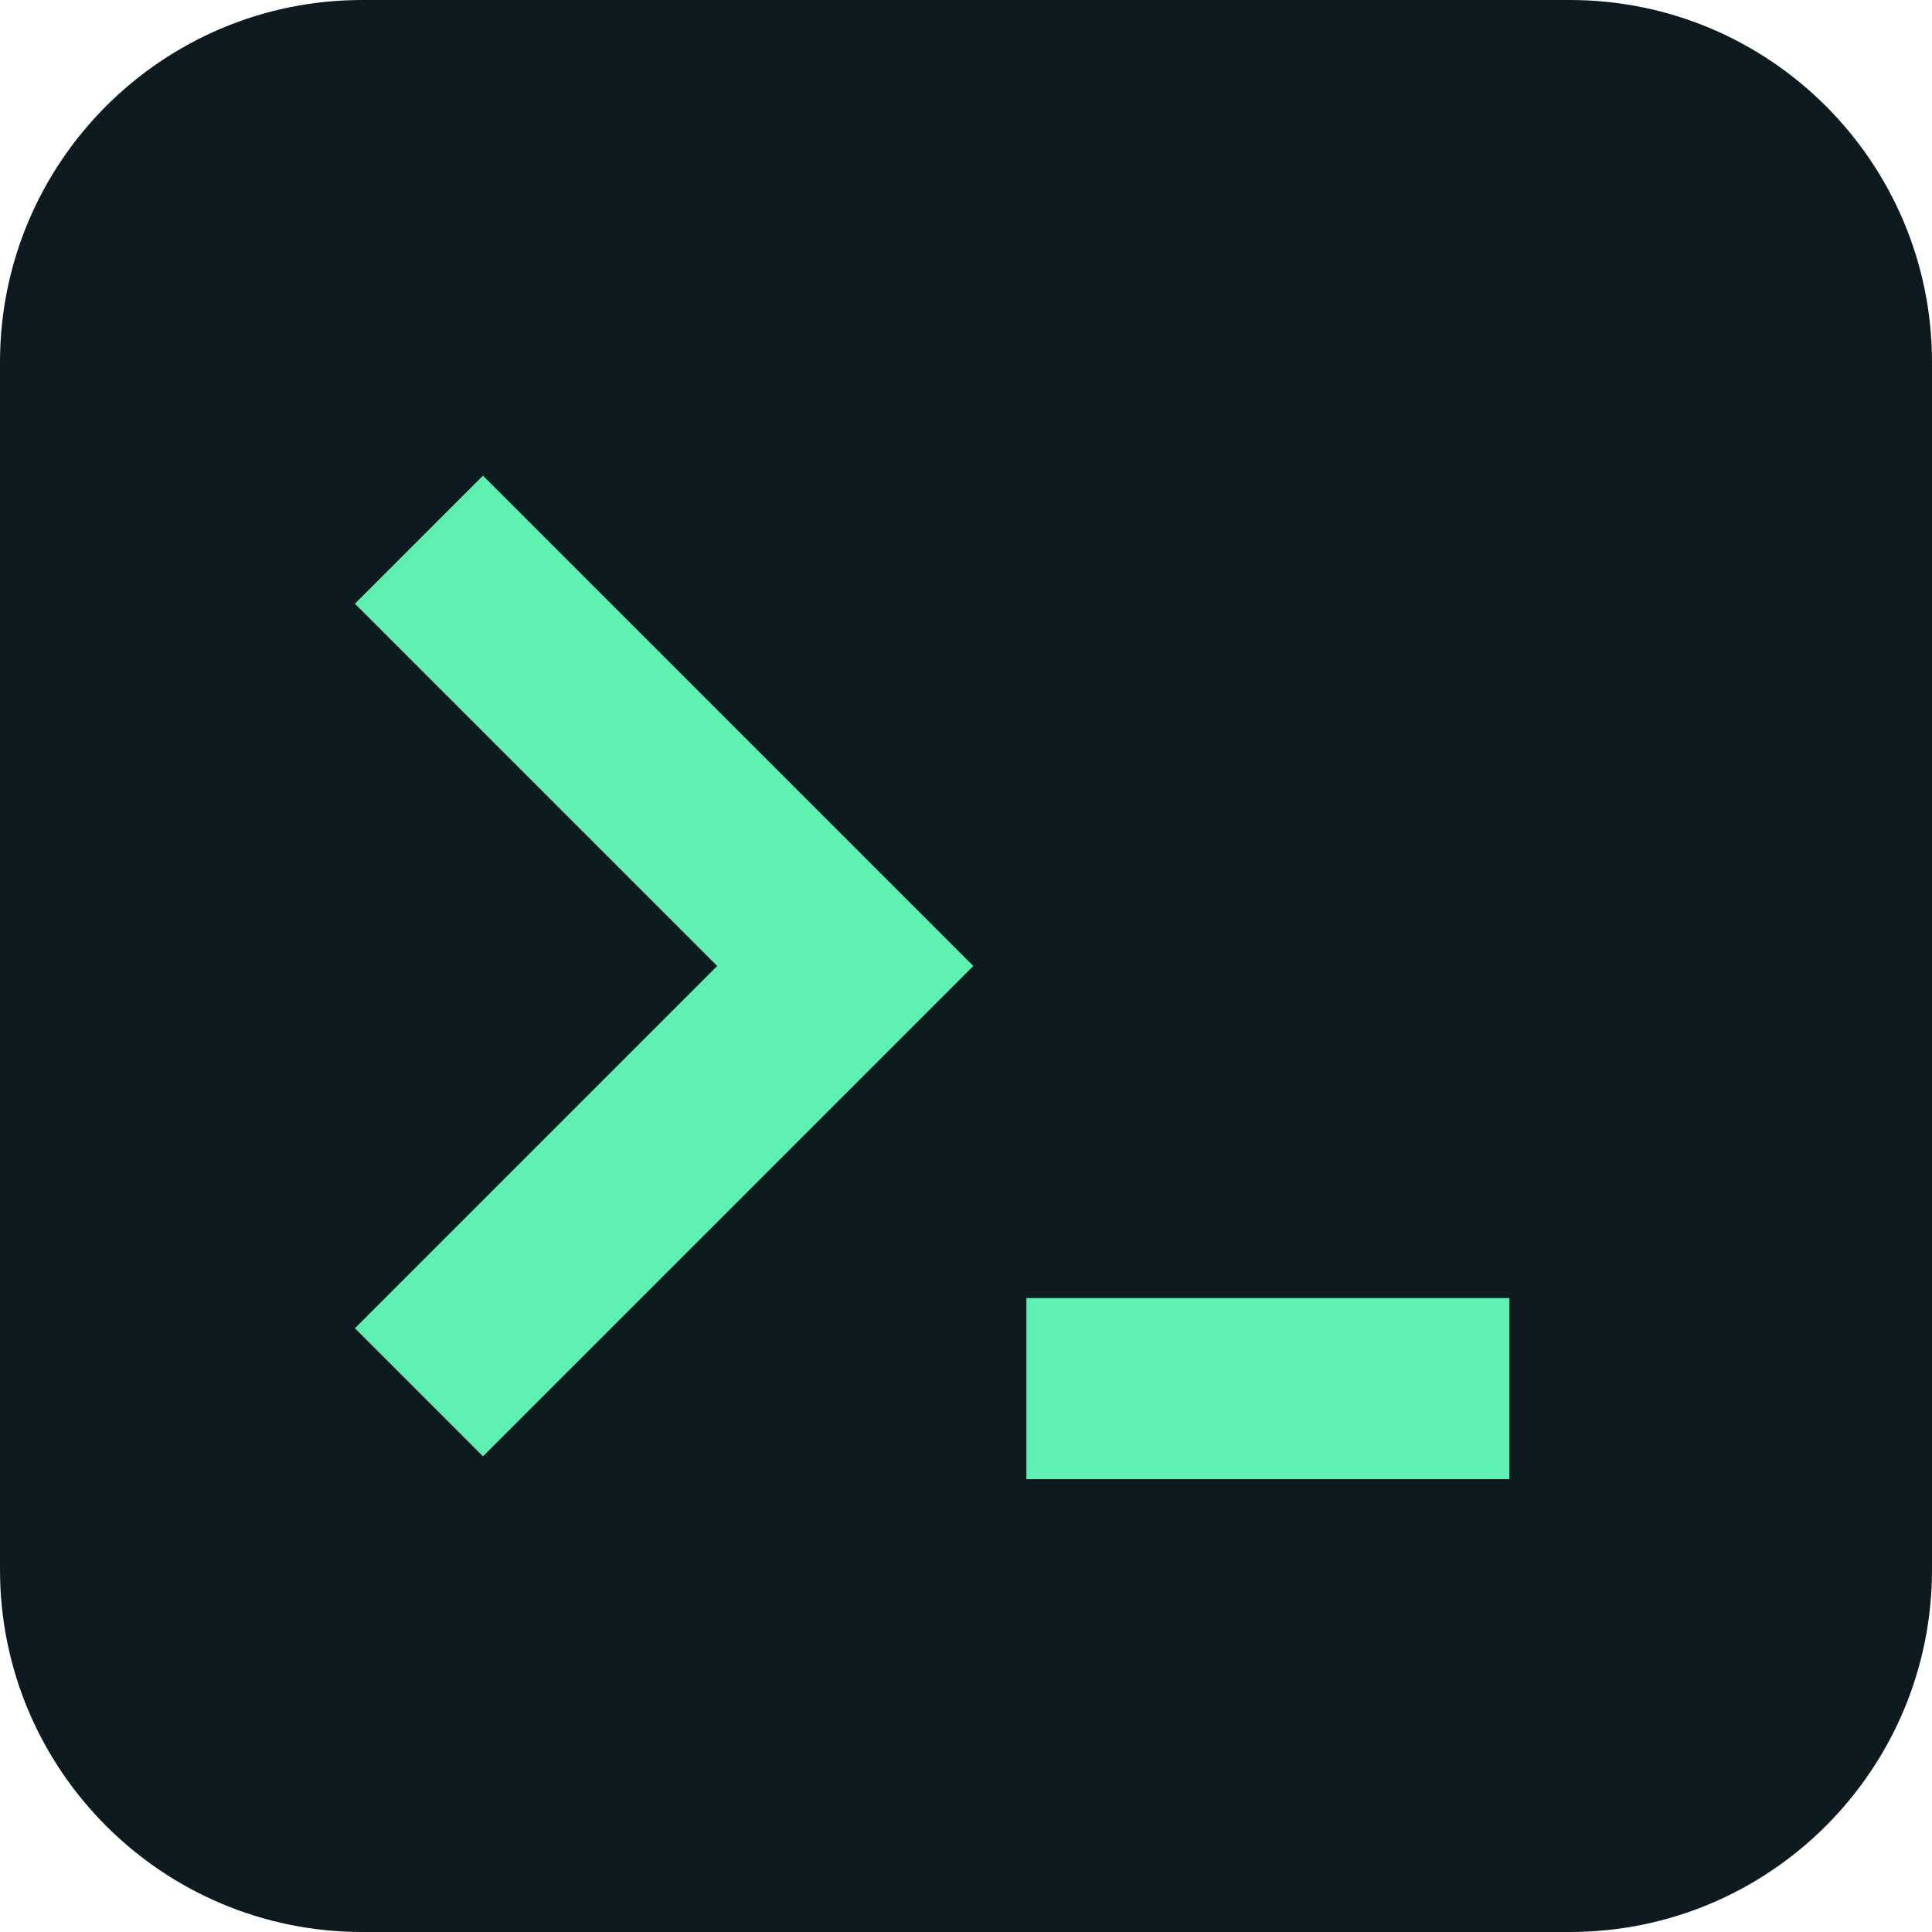
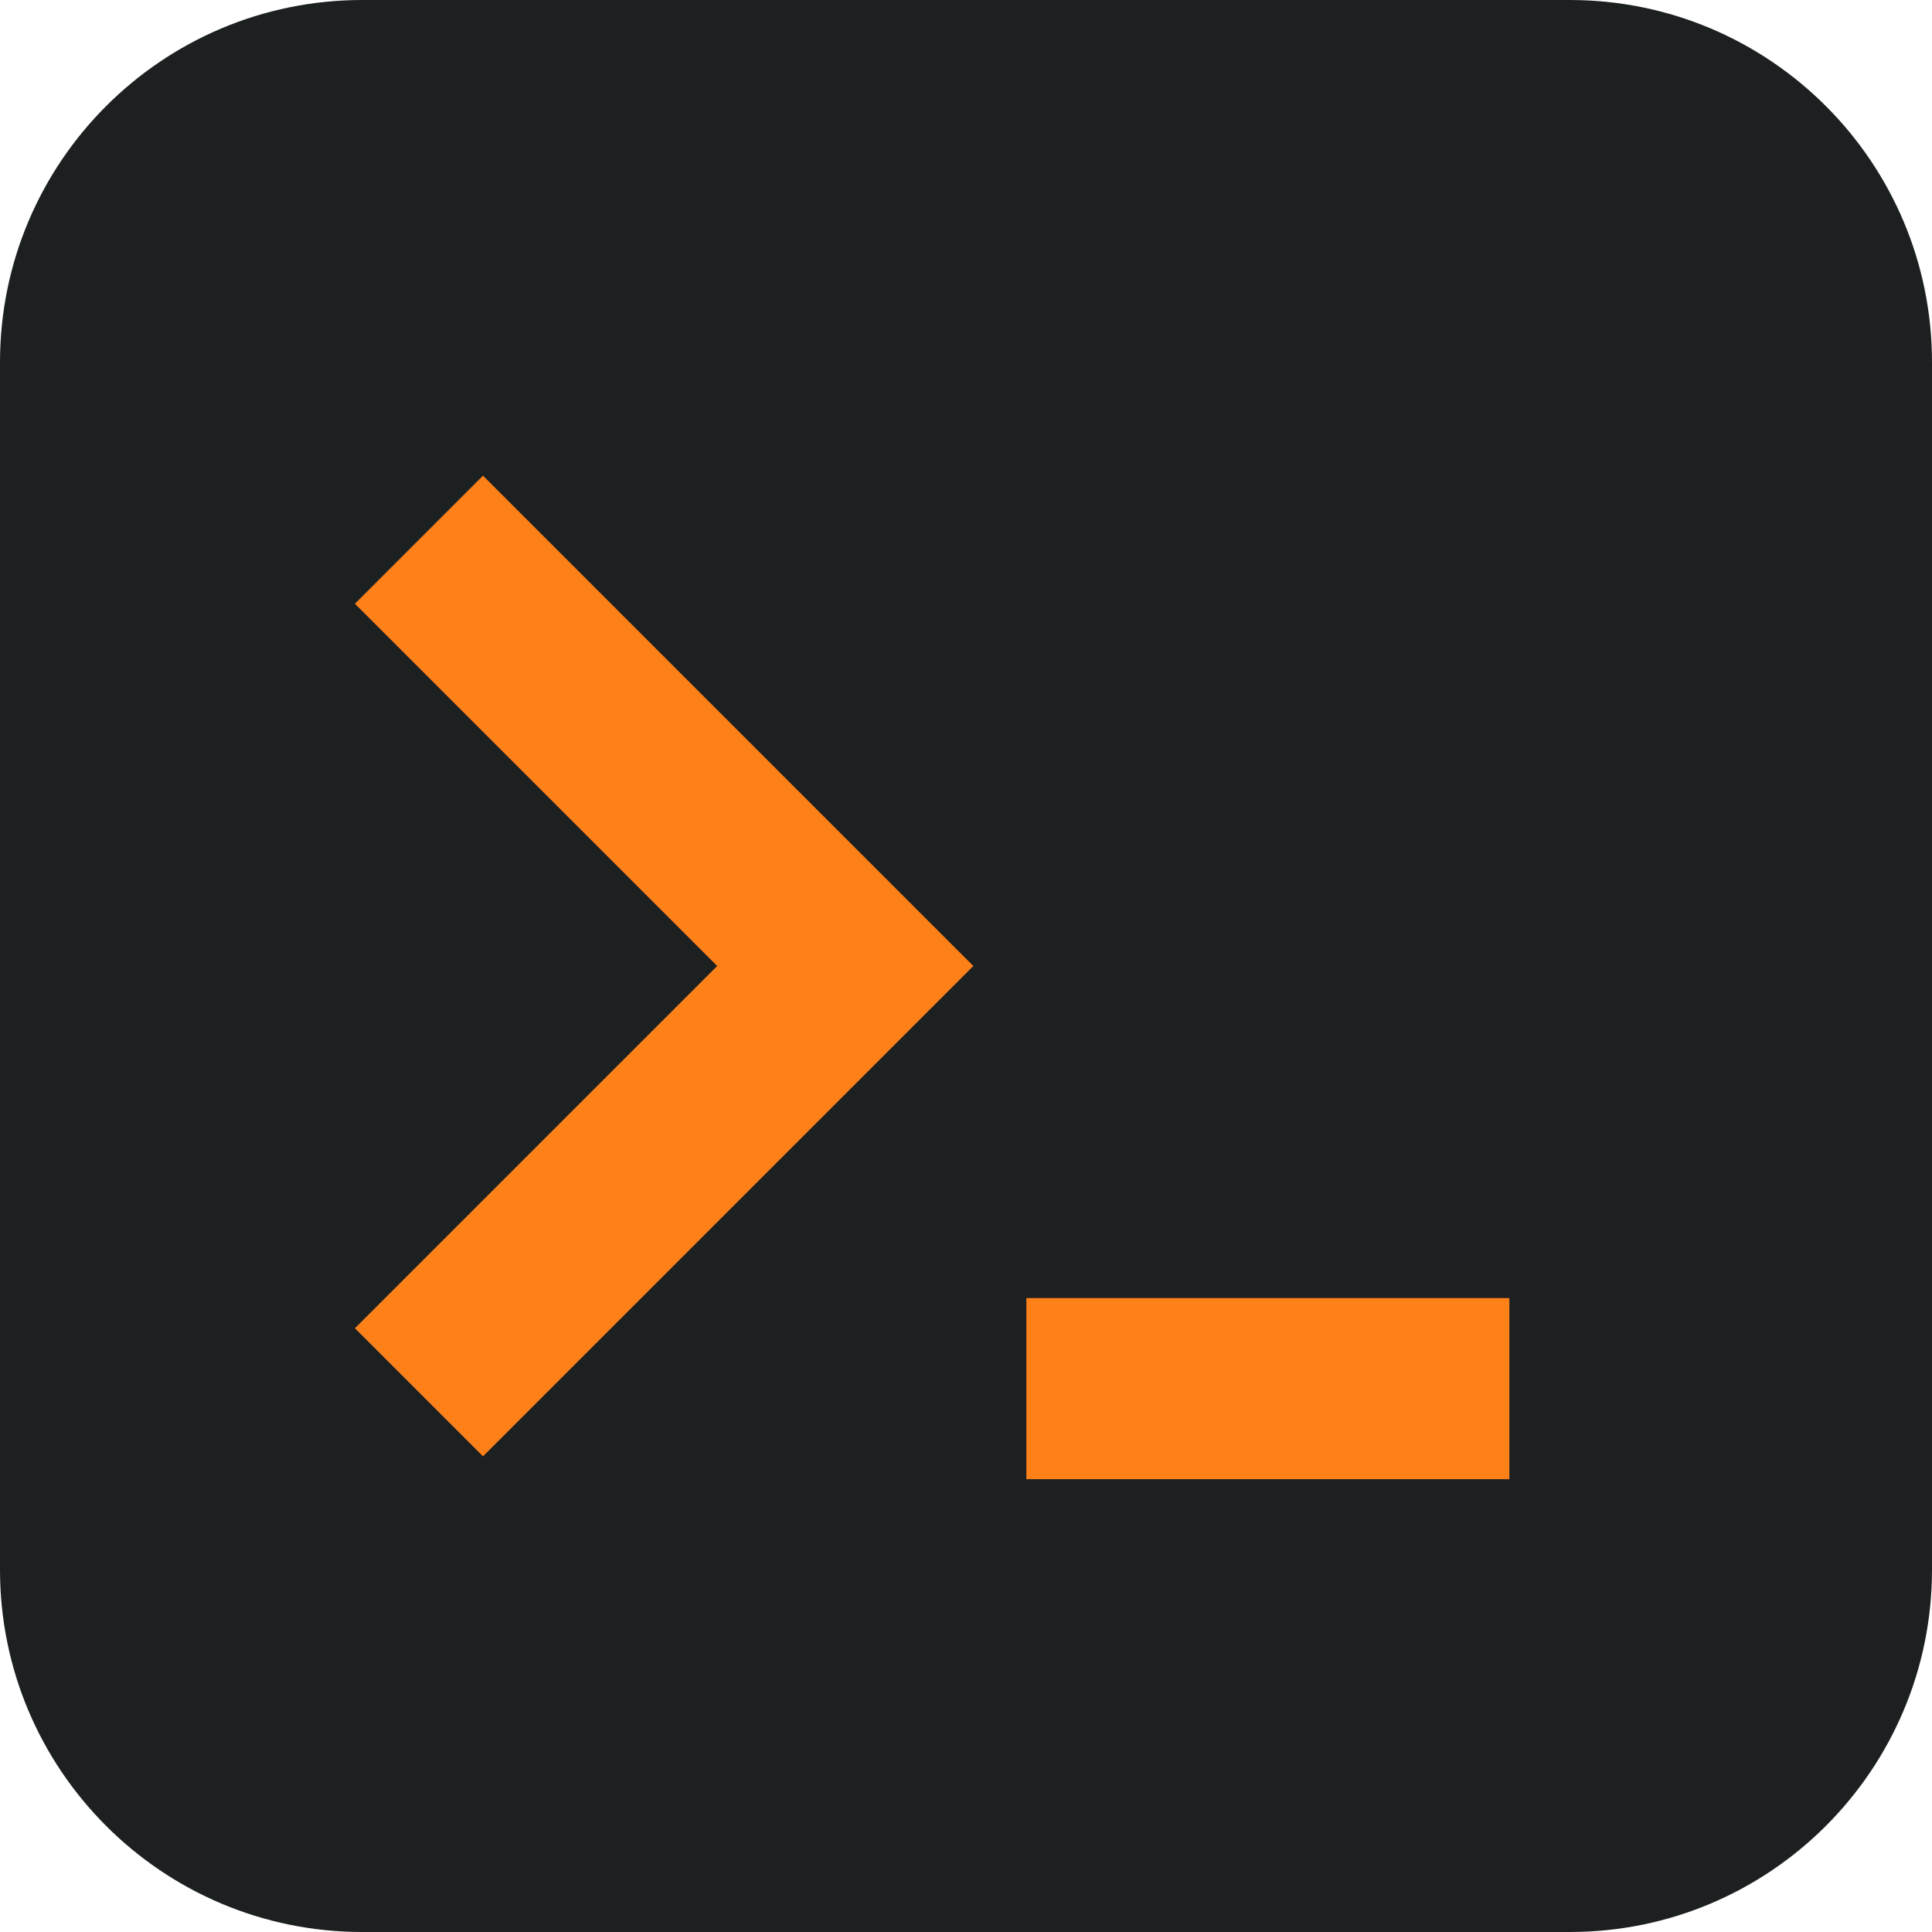
<svg xmlns="http://www.w3.org/2000/svg" viewBox="0 0 64 64">
-   <rect width="64" height="64" rx="12" fill="#0d1a1f" />
-   <path d="M16 20l12 12-12 12" fill="none" stroke="#5ef0b0" stroke-width="6" stroke-linecap="square" />
-   <path d="M34 46h16" stroke="#5ef0b0" stroke-width="6" />
+   <rect width="64" height="64" rx="12" fill="#1d2021" />
+   <path d="M16 20l12 12-12 12" fill="none" stroke="#fe8019" stroke-width="6" stroke-linecap="square" />
+   <path d="M34 46h16" stroke="#fe8019" stroke-width="6" />
</svg>
